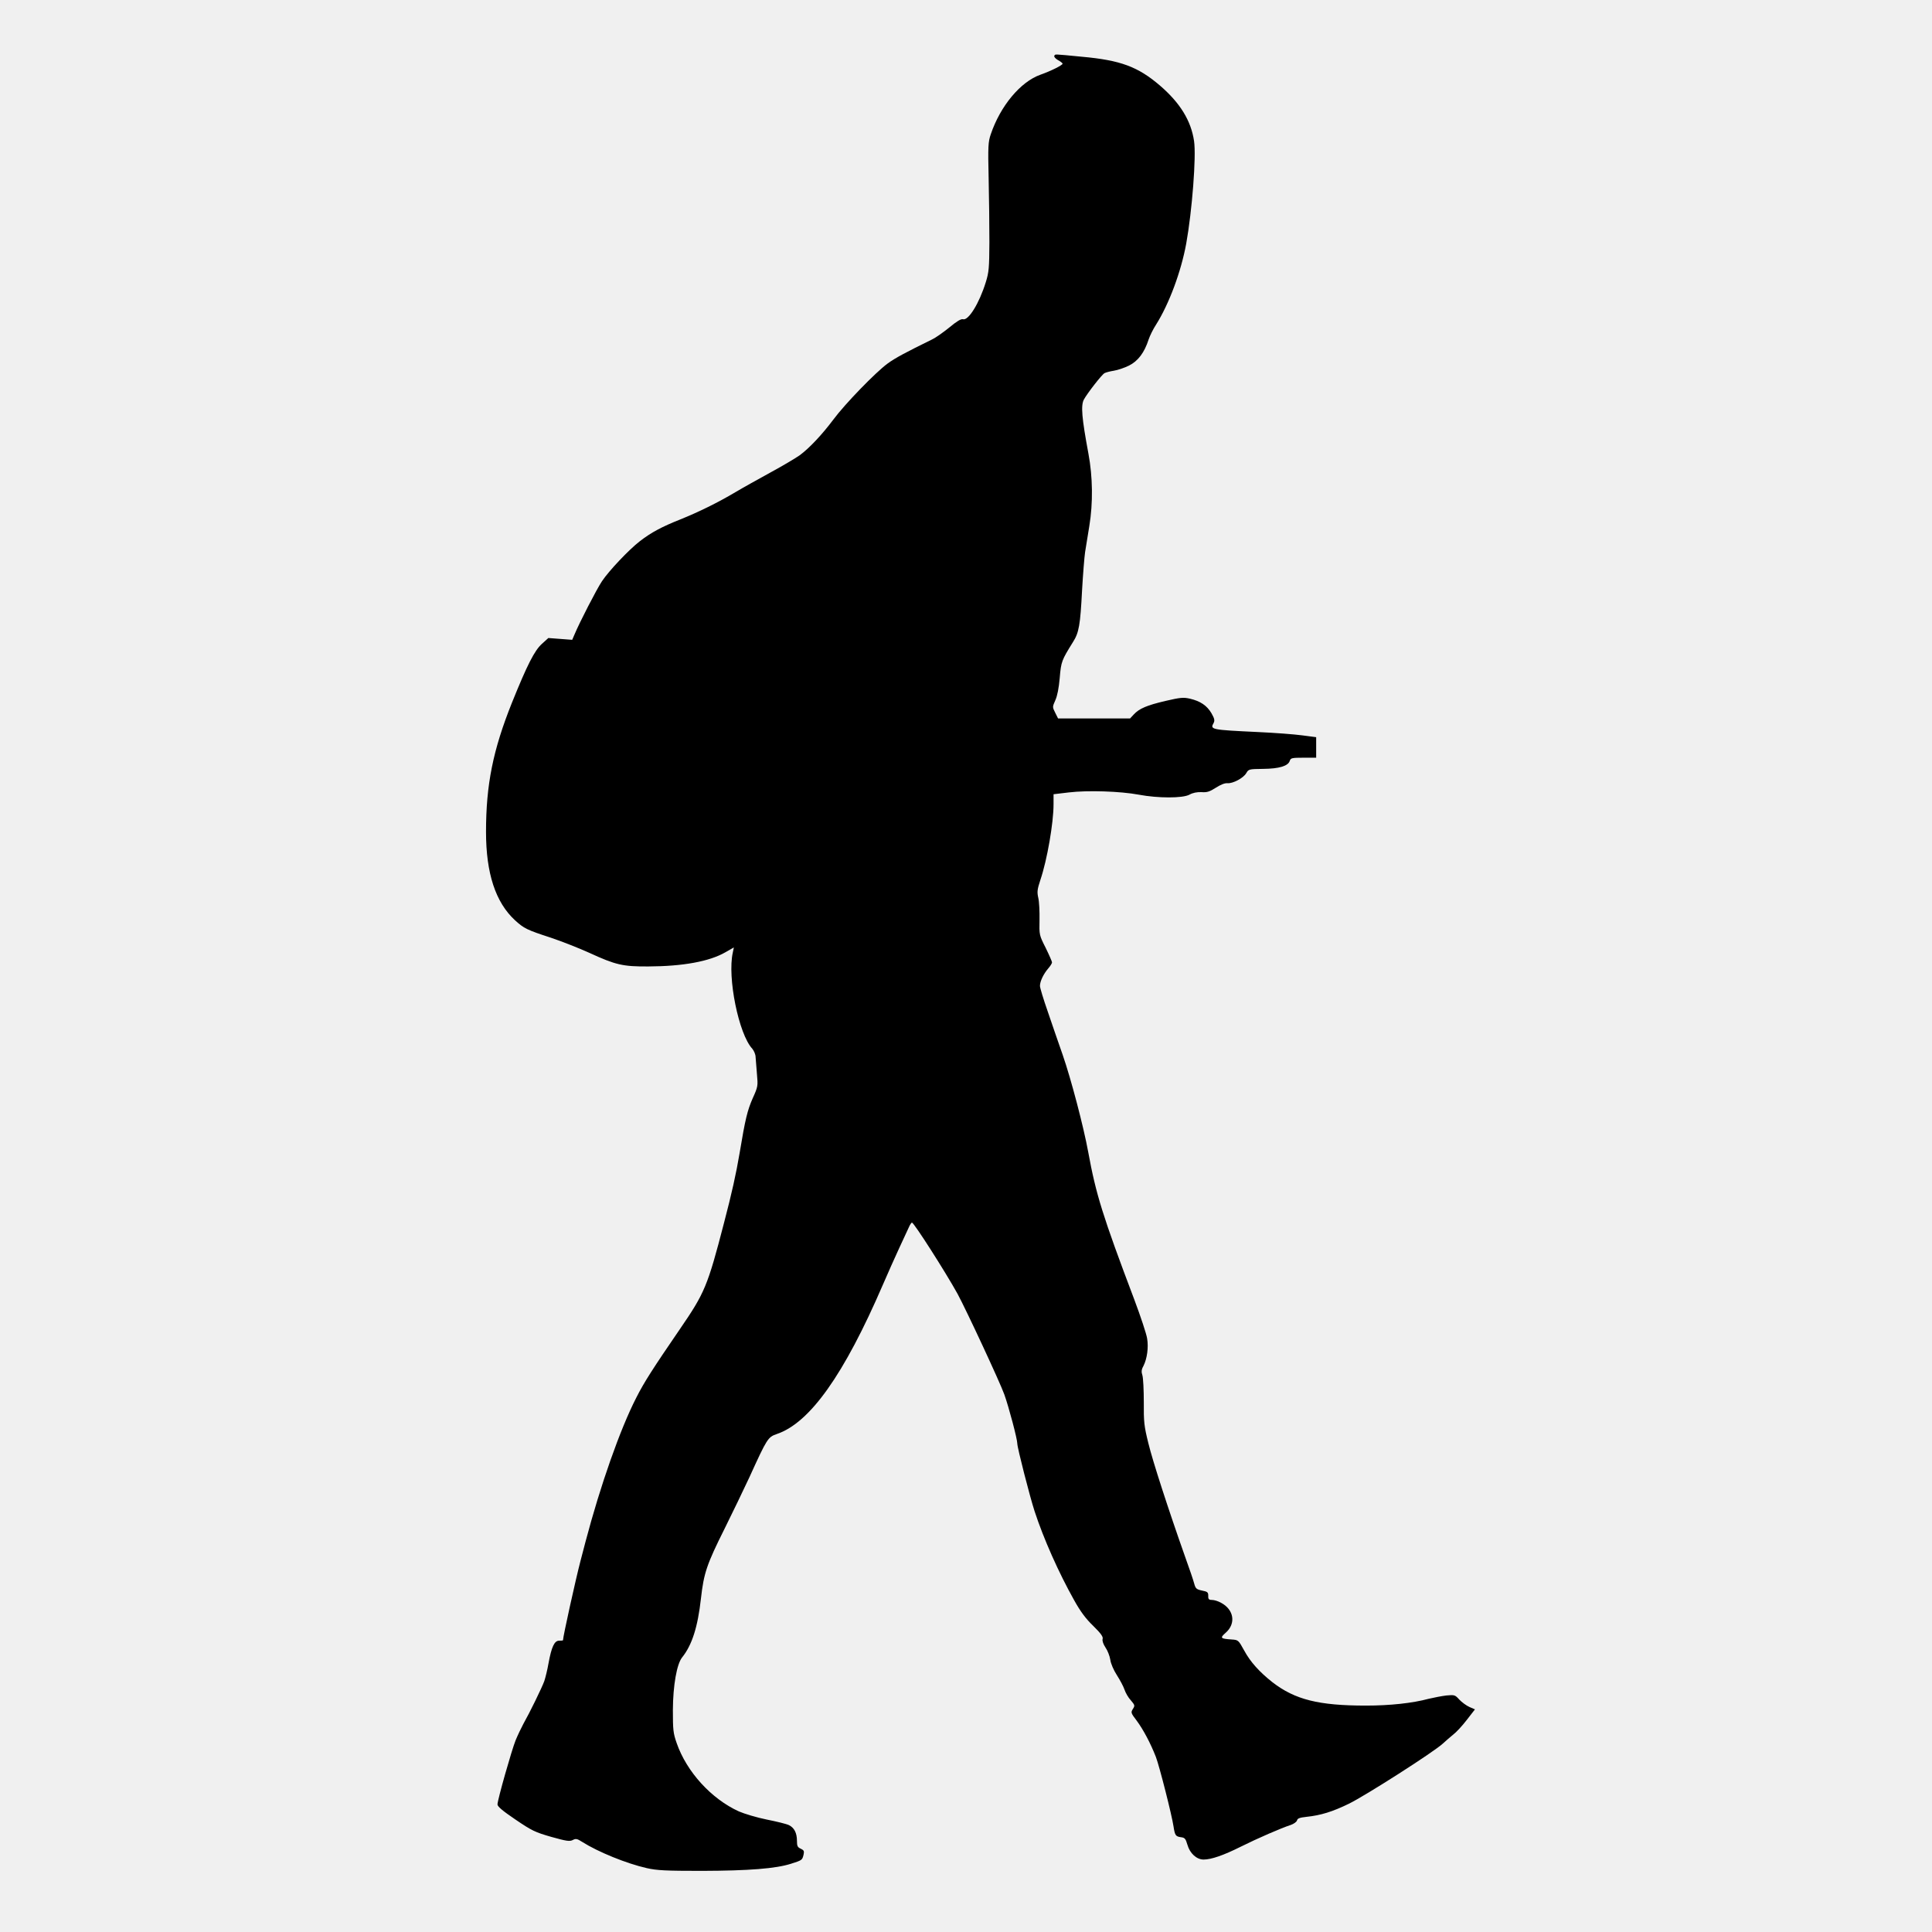
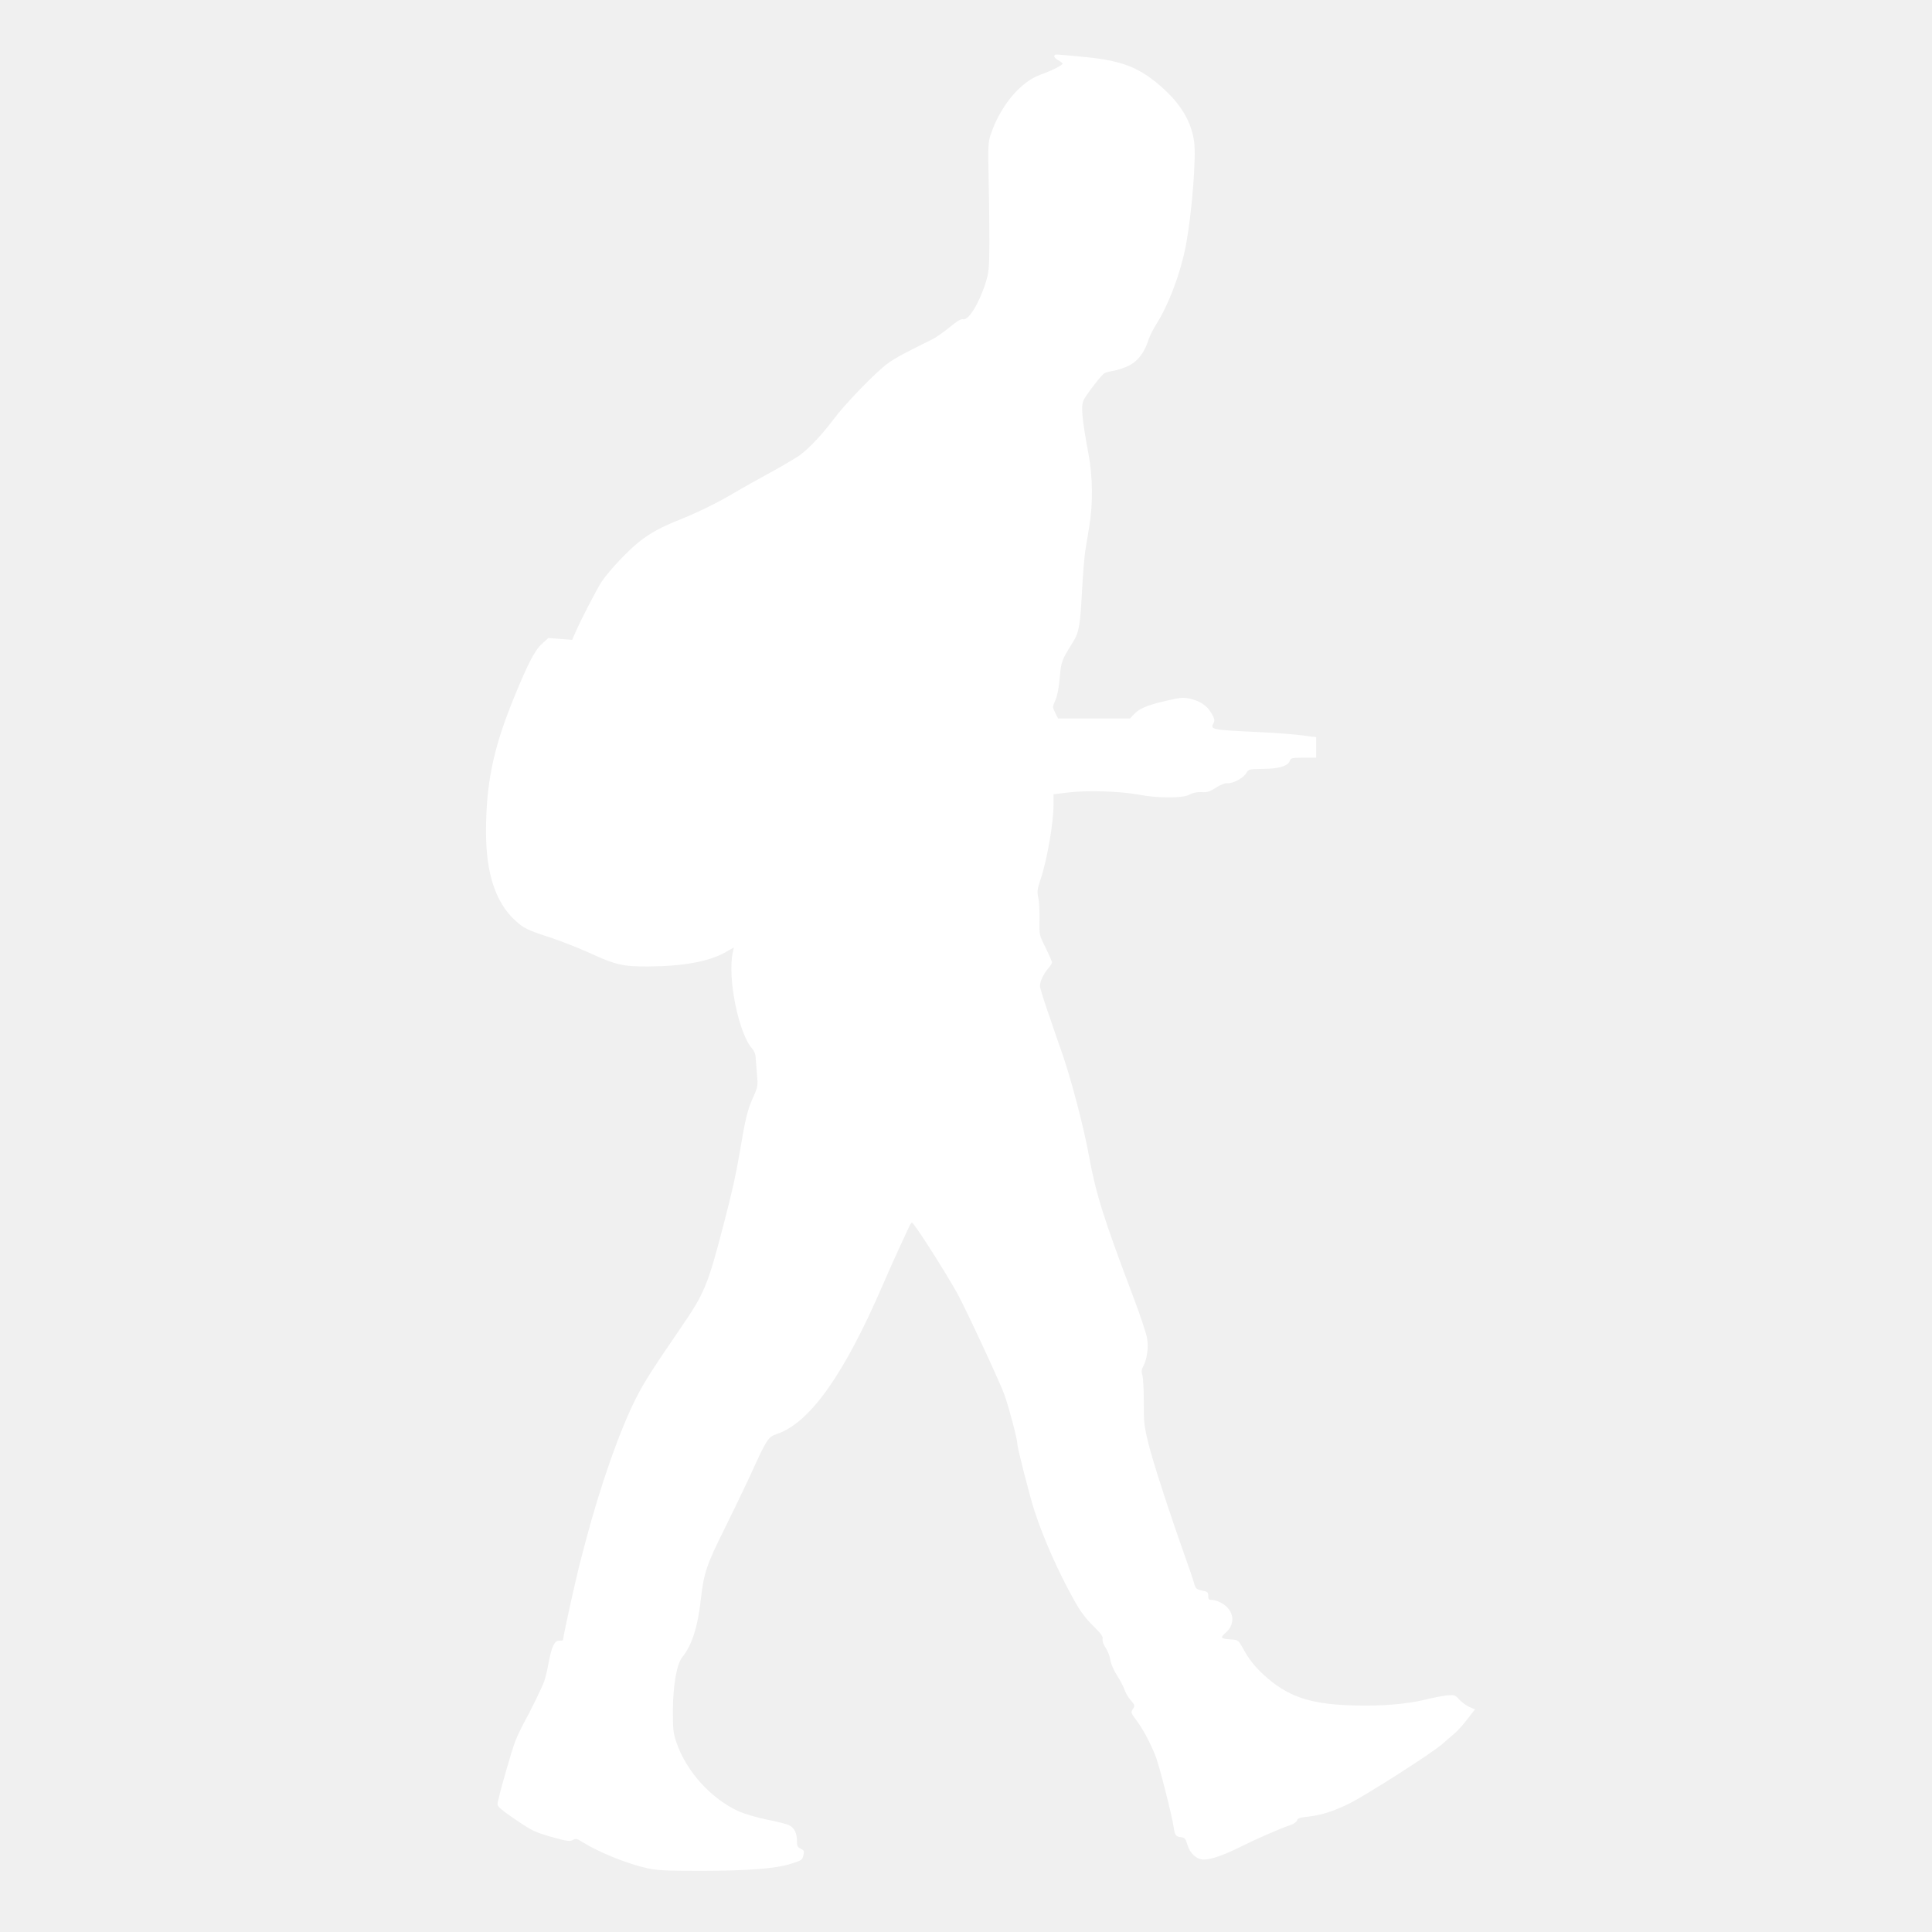
<svg xmlns="http://www.w3.org/2000/svg" version="1.0" width="1280pt" height="1280pt" viewBox="0 0 1280 1280" preserveAspectRatio="xMidYMid meet">
-   <g transform="translate(0,1280) scale(0.1,-0.1)" fill="#000000" stroke="none">
+   <g transform="translate(0,1280) scale(0.1,-0.1)" fill="#FFFFFF" stroke="none">
    <path d="M6985 12430 c-3 -6 7 -18 24 -28 17 -9 31 -20 31 -24 0 -10 -81 -50 -147 -73 -132 -47 -265 -206 -329 -395 -17 -50 -19 -78 -14 -290 3 -129 5 -320 5 -425 -1 -170 -3 -198 -24 -265 -43 -139 -115 -256 -151 -245 -12 4 -42 -14 -91 -55 -41 -33 -92 -69 -114 -79 -175 -86 -245 -123 -295 -160 -79 -58 -282 -267 -359 -371 -75 -100 -158 -188 -221 -235 -25 -18 -112 -70 -195 -115 -82 -45 -188 -104 -233 -131 -118 -70 -245 -132 -364 -180 -121 -48 -193 -86 -268 -144 -74 -57 -206 -197 -252 -266 -36 -54 -150 -276 -181 -351 l-16 -37 -79 6 -79 6 -43 -39 c-49 -44 -98 -141 -198 -389 -126 -314 -172 -544 -172 -856 0 -275 63 -467 192 -586 59 -54 79 -64 239 -116 74 -25 188 -70 254 -100 174 -80 222 -91 390 -90 230 1 405 33 511 94 l56 32 -7 -34 c-37 -165 39 -540 129 -637 11 -13 22 -38 22 -55 1 -18 5 -68 9 -113 7 -78 7 -83 -28 -160 -35 -80 -49 -135 -87 -364 -23 -136 -51 -263 -104 -465 -108 -416 -127 -461 -291 -700 -178 -260 -237 -351 -290 -456 -107 -209 -237 -579 -336 -954 -10 -38 -25 -97 -34 -130 -31 -119 -115 -498 -115 -522 0 -2 -11 -3 -26 -3 -31 0 -50 -41 -70 -150 -7 -41 -20 -94 -28 -118 -16 -44 -96 -208 -139 -284 -13 -24 -36 -72 -51 -108 -26 -65 -118 -388 -120 -424 -1 -14 32 -42 119 -101 109 -74 130 -84 238 -115 100 -28 121 -31 141 -21 20 11 29 10 63 -12 106 -67 295 -144 429 -174 66 -15 126 -18 364 -18 312 1 489 15 590 47 75 24 75 24 84 61 5 23 2 29 -19 39 -21 9 -25 18 -25 52 0 52 -18 87 -53 104 -16 8 -82 24 -147 37 -65 13 -148 38 -185 54 -182 83 -346 262 -412 453 -23 66 -25 87 -25 219 1 164 26 304 61 348 66 82 104 202 125 391 19 168 38 225 158 465 52 105 126 258 164 340 116 255 122 264 180 284 220 74 446 393 704 991 32 74 80 182 107 240 27 58 56 120 64 138 7 17 17 32 21 32 13 0 223 -329 302 -472 57 -105 282 -588 310 -667 30 -84 86 -295 86 -326 0 -27 83 -351 114 -446 60 -184 160 -408 262 -590 41 -74 77 -123 127 -171 52 -51 67 -73 62 -87 -3 -12 4 -33 19 -56 14 -20 28 -56 32 -81 3 -25 22 -69 44 -103 20 -31 43 -74 50 -95 7 -21 25 -53 42 -71 27 -32 28 -35 14 -57 -15 -23 -14 -27 25 -78 43 -58 91 -148 127 -240 23 -60 106 -386 117 -461 9 -59 14 -66 49 -71 25 -3 31 -9 43 -50 16 -57 61 -98 107 -98 51 0 132 28 246 85 110 55 269 124 331 144 20 7 39 20 42 30 3 14 18 19 63 24 95 10 172 34 279 86 108 52 568 346 625 400 19 18 50 44 68 59 19 14 59 57 89 96 l55 71 -37 16 c-20 9 -50 31 -67 49 -28 31 -31 32 -86 27 -31 -4 -84 -14 -117 -22 -107 -29 -257 -45 -415 -45 -313 0 -470 39 -620 155 -86 68 -146 134 -187 210 -38 69 -39 70 -83 73 -75 5 -79 10 -39 45 69 61 54 153 -31 198 -19 11 -46 19 -60 19 -21 0 -26 5 -25 27 0 24 -5 28 -41 35 -37 8 -43 13 -52 46 -5 20 -32 100 -60 177 -111 314 -215 634 -244 754 -28 113 -31 140 -30 271 0 80 -4 159 -9 177 -8 24 -7 39 6 62 25 49 35 124 25 183 -4 29 -43 146 -85 258 -210 555 -254 698 -305 976 -31 170 -114 485 -169 644 -28 80 -73 210 -100 290 -28 80 -51 156 -51 168 0 30 23 79 55 116 14 16 25 34 25 40 0 5 -19 49 -42 96 -43 85 -43 86 -41 185 1 55 -2 121 -8 146 -9 40 -7 56 14 120 45 133 87 378 87 500 l0 67 101 12 c125 15 341 8 464 -15 128 -24 290 -24 335 0 23 13 51 18 80 17 37 -3 54 3 95 29 31 20 60 32 77 30 36 -3 106 34 125 67 15 26 18 27 112 28 106 1 165 19 176 53 6 19 14 21 91 21 l84 0 0 68 0 68 -92 12 c-51 7 -183 17 -293 22 -314 15 -319 16 -294 61 8 16 5 29 -15 64 -30 51 -74 80 -142 96 -44 10 -64 8 -163 -15 -123 -29 -173 -50 -210 -90 l-24 -26 -239 0 -238 0 -19 38 c-19 38 -19 38 1 83 13 29 23 80 29 148 9 108 13 117 87 236 41 64 49 114 61 345 6 104 15 218 20 252 6 35 18 113 28 173 25 151 23 326 -6 480 -44 237 -51 318 -30 358 23 42 120 167 137 175 9 5 37 12 62 16 25 4 70 19 100 34 60 30 102 86 130 173 8 24 30 69 49 98 86 136 166 351 200 537 39 216 67 577 52 679 -20 136 -93 254 -227 369 -145 124 -260 167 -515 190 -197 19 -176 18 -184 6z" />
  </g>
</svg>
